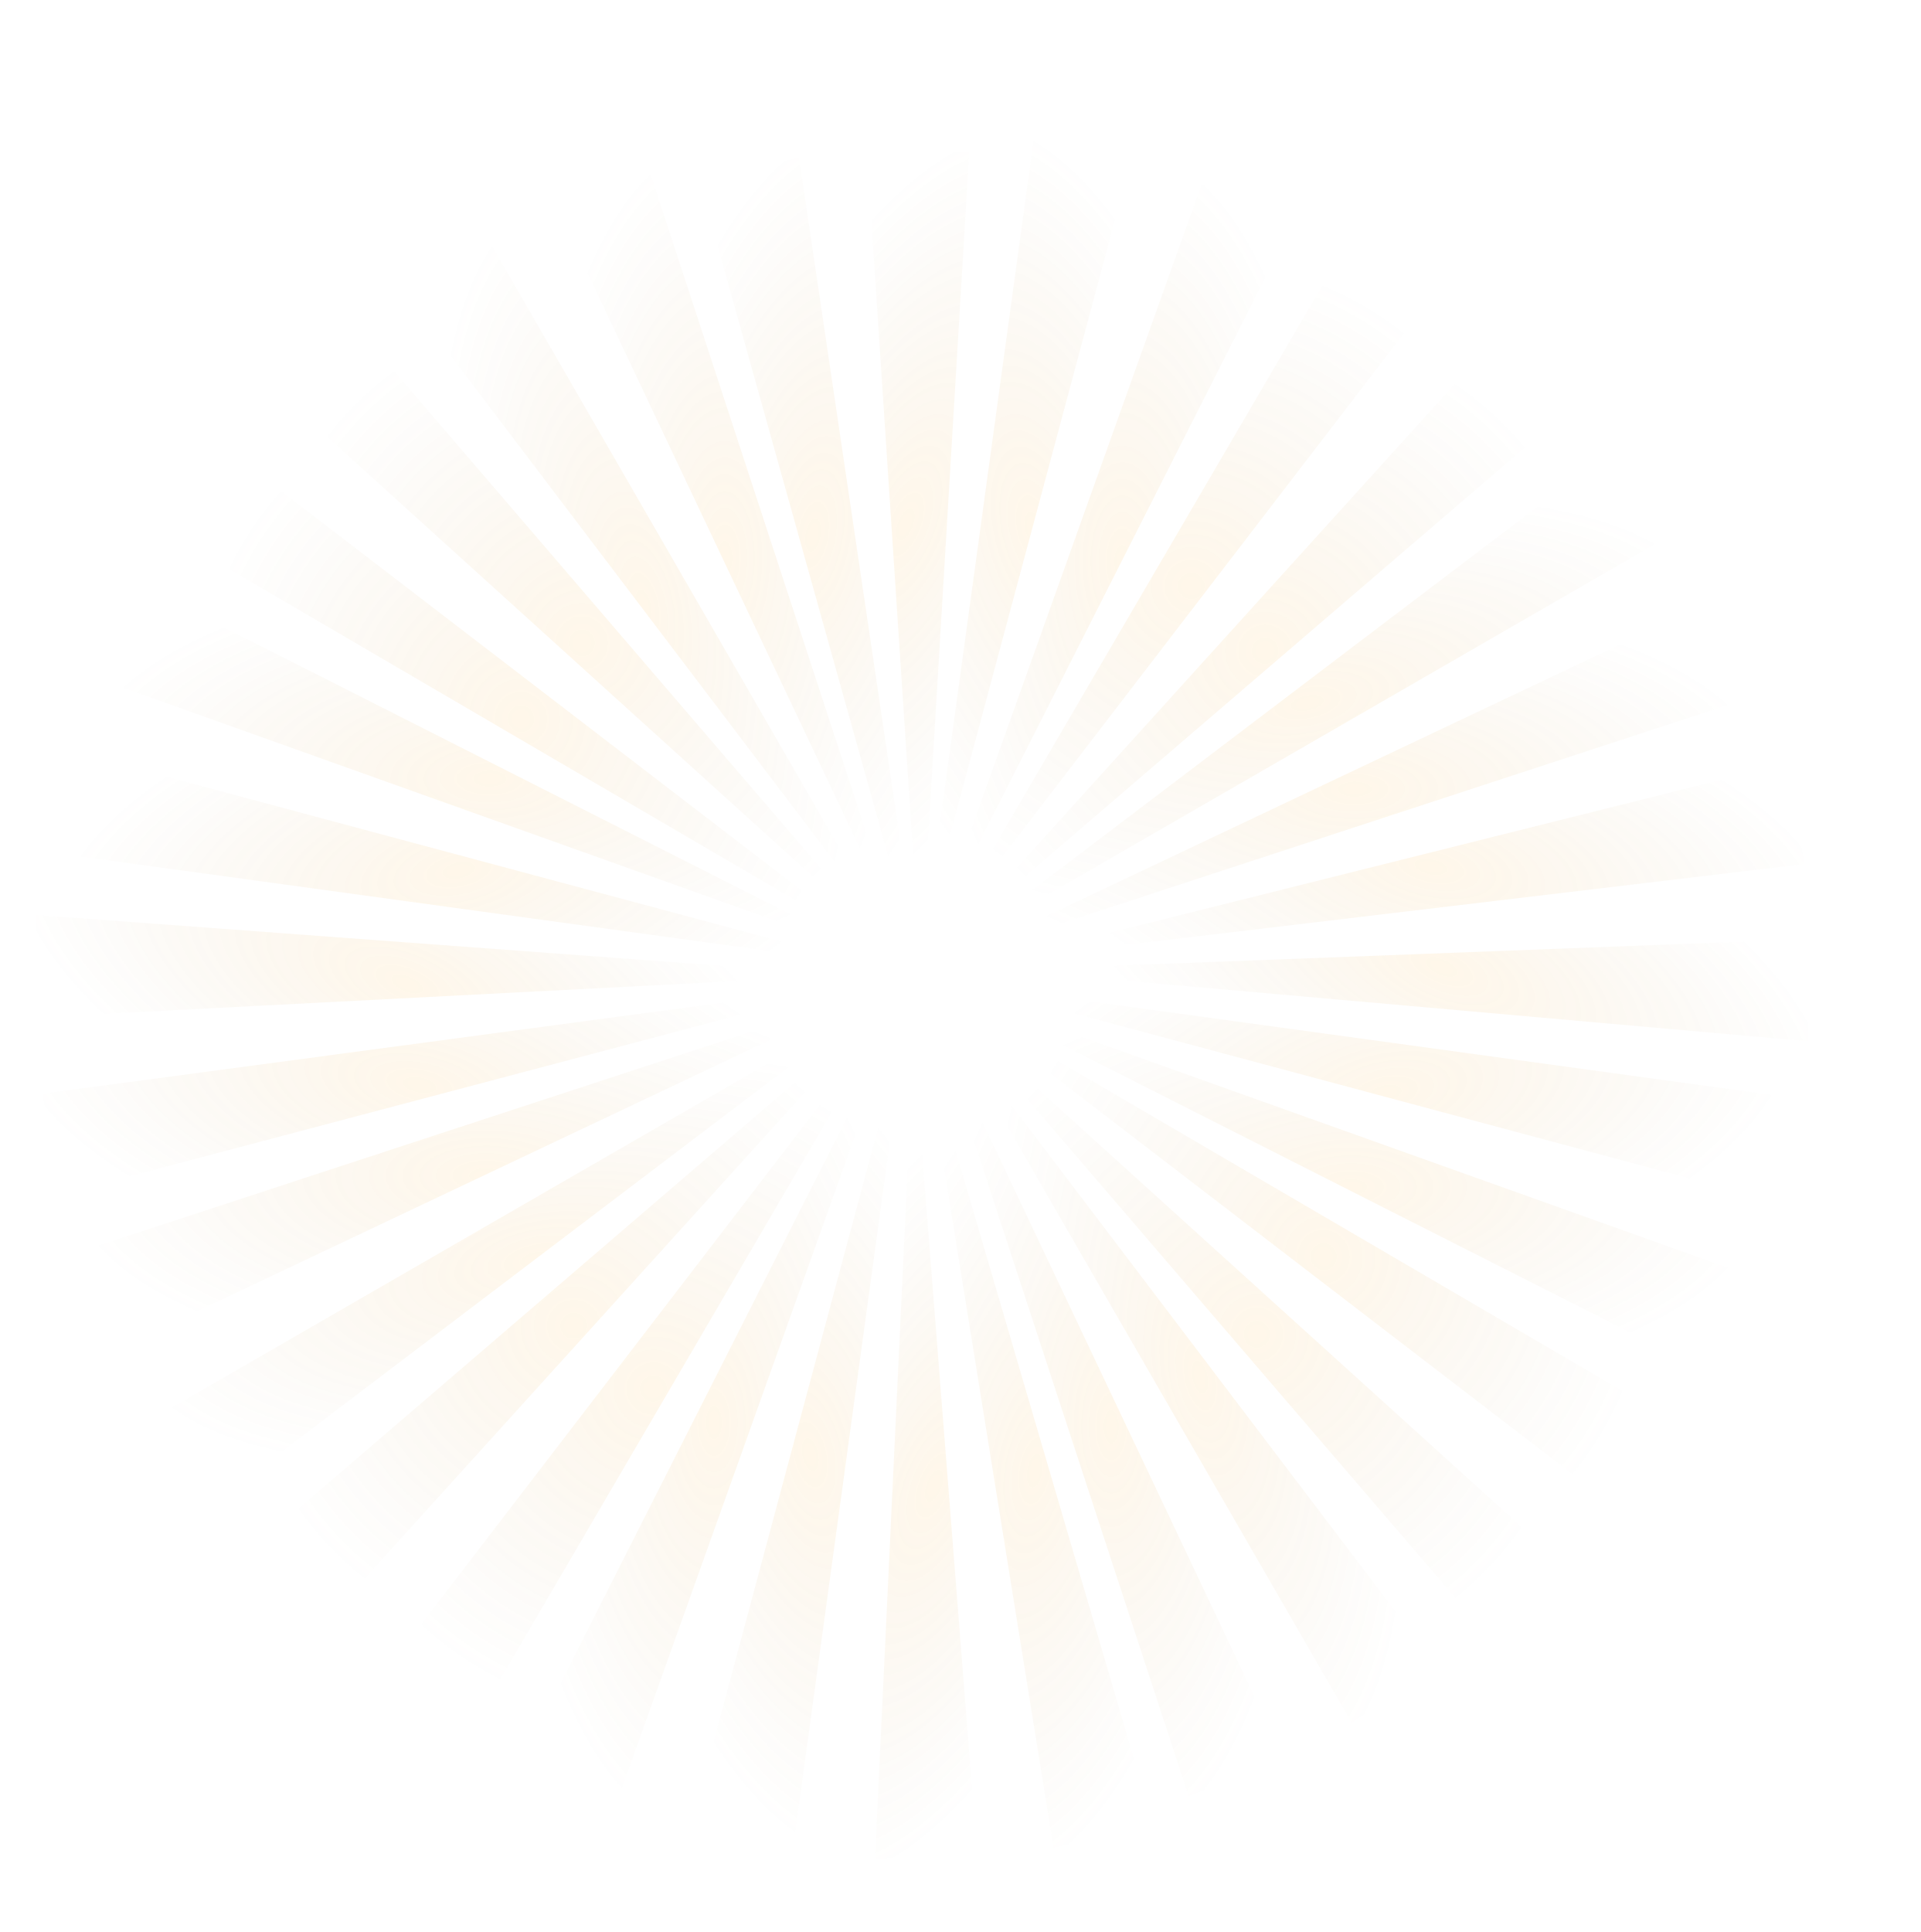
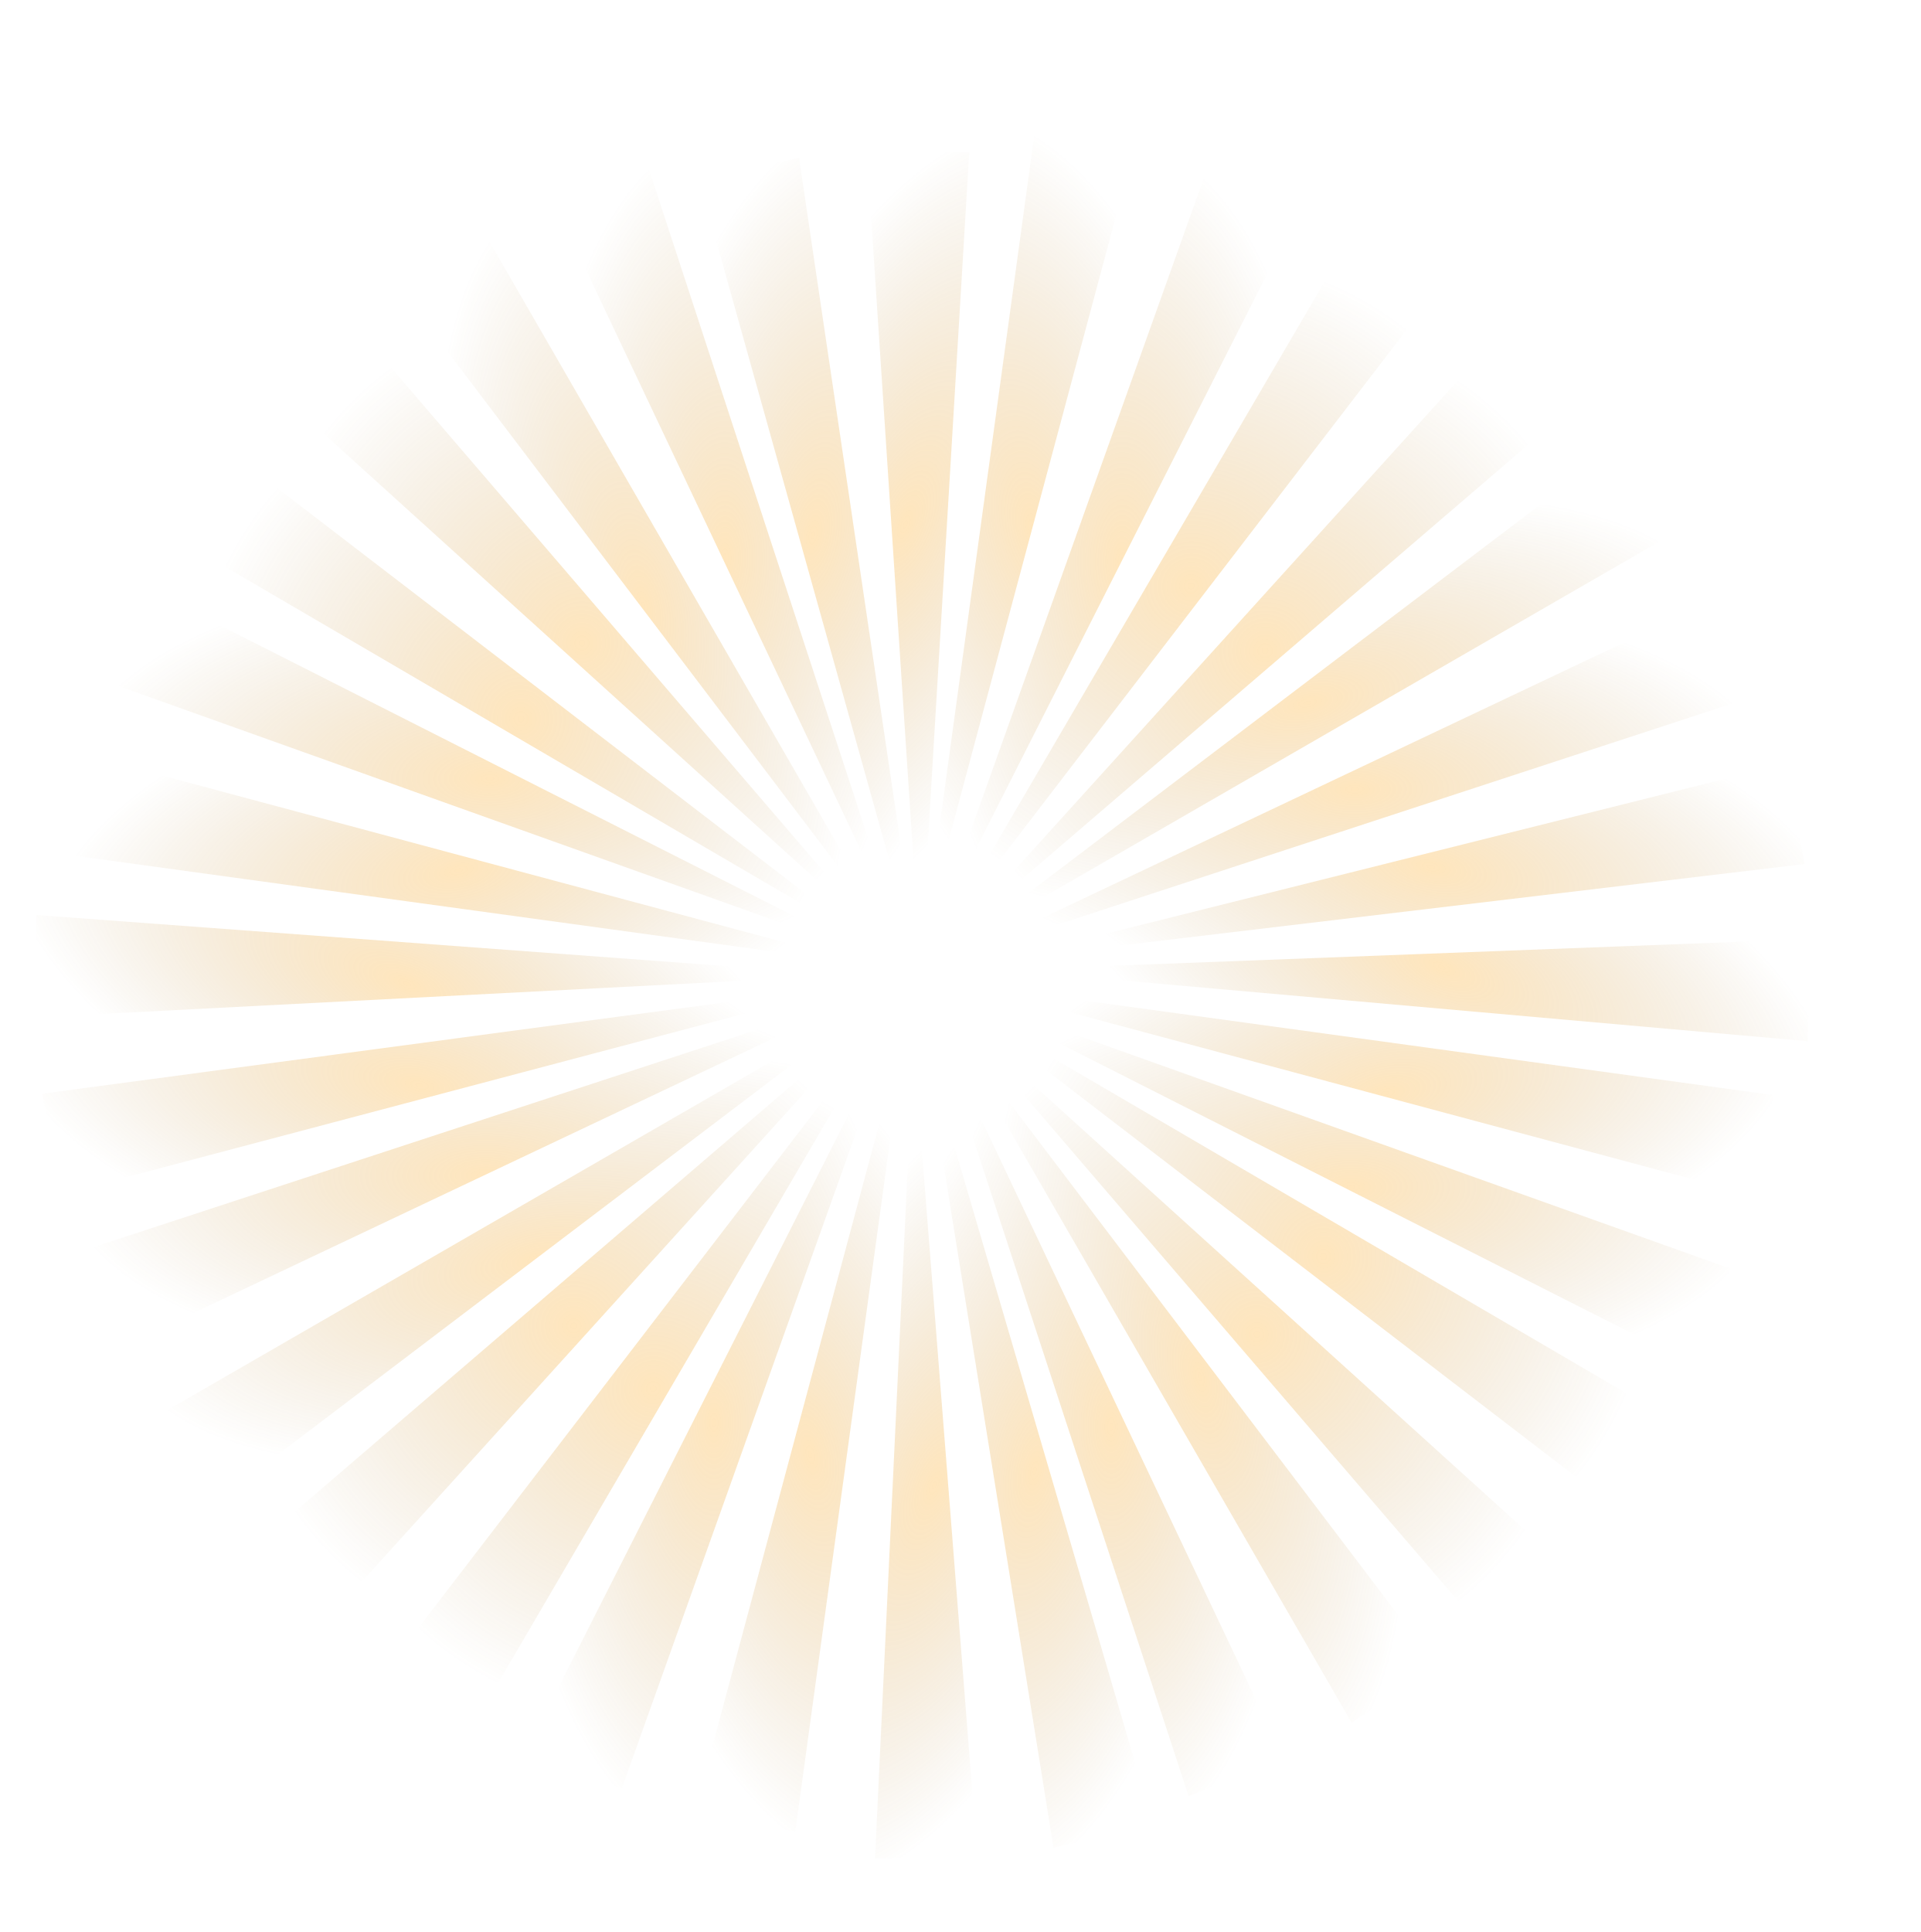
<svg xmlns="http://www.w3.org/2000/svg" width="685" height="689" viewBox="0 0 685 689" fill="none">
-   <path d="M188.193 623.481L319.575 364.055L221.735 637.899L188.193 623.481Z" fill="url(#paint0_radial_640_5002)" fill-opacity="0.5" />
-   <path d="M247.839 646.048L323.135 365.167L283.627 653.269L247.839 646.048Z" fill="url(#paint1_radial_640_5002)" fill-opacity="0.5" />
-   <path d="M93.109 549.464L313.769 360.062L118.581 575.62L93.109 549.464Z" fill="url(#paint2_radial_640_5002)" fill-opacity="0.5" />
-   <path d="M139.58 593.137L316.633 362.451L169.881 613.503L139.58 593.137Z" fill="url(#paint3_radial_640_5002)" fill-opacity="0.5" />
-   <path d="M33.588 444.694L309.932 354.152L47.111 478.606L33.588 444.694Z" fill="url(#paint4_radial_640_5002)" fill-opacity="0.5" />
-   <path d="M59.808 502.826L311.663 357.456L80.008 533.238L59.808 502.826Z" fill="url(#paint5_radial_640_5002)" fill-opacity="0.5" />
-   <path d="M50.687 208.961L310.115 340.343L36.27 242.502L50.687 208.961Z" fill="url(#paint6_radial_640_5002)" fill-opacity="0.5" />
-   <path d="M28.122 268.605L309.003 343.901L20.901 304.393L28.122 268.605Z" fill="url(#paint7_radial_640_5002)" fill-opacity="0.5" />
-   <path d="M124.705 113.871L314.107 334.531L98.549 139.343L124.705 113.871Z" fill="url(#paint8_radial_640_5002)" fill-opacity="0.5" />
-   <path d="M81.032 160.346L311.718 337.4L60.665 190.647L81.032 160.346Z" fill="url(#paint9_radial_640_5002)" fill-opacity="0.5" />
-   <path d="M229.477 54.348L320.018 330.692L195.564 67.871L229.477 54.348Z" fill="url(#paint10_radial_640_5002)" fill-opacity="0.5" />
-   <path d="M171.344 80.57L316.714 332.425L140.932 100.77L171.344 80.57Z" fill="url(#paint11_radial_640_5002)" fill-opacity="0.5" />
-   <path d="M465.222 71.449L333.84 330.876L431.68 57.031L465.222 71.449Z" fill="url(#paint12_radial_640_5002)" fill-opacity="0.5" />
-   <path d="M405.575 48.883L330.279 329.764L369.787 41.662L405.575 48.883Z" fill="url(#paint13_radial_640_5002)" fill-opacity="0.5" />
-   <path d="M560.306 145.465L339.646 334.866L534.834 119.309L560.306 145.465Z" fill="url(#paint14_radial_640_5002)" fill-opacity="0.5" />
-   <path d="M513.837 101.792L336.784 332.478L483.536 81.425L513.837 101.792Z" fill="url(#paint15_radial_640_5002)" fill-opacity="0.5" />
-   <path d="M345.686 54.277L328.293 344.555L309.177 54.386L345.686 54.277Z" fill="url(#paint16_radial_640_5002)" fill-opacity="0.5" />
-   <path d="M284.985 56.284L327.584 343.945L249.277 63.889L284.985 56.284Z" fill="url(#paint17_radial_640_5002)" fill-opacity="0.5" />
-   <path d="M619.828 250.241L343.484 340.782L606.305 216.328L619.828 250.241Z" fill="url(#paint18_radial_640_5002)" fill-opacity="0.5" />
-   <path d="M593.606 192.11L341.752 337.48L573.407 161.698L593.606 192.11Z" fill="url(#paint19_radial_640_5002)" fill-opacity="0.5" />
-   <path d="M602.727 485.975L343.301 354.594L617.145 452.434L602.727 485.975Z" fill="url(#paint20_radial_640_5002)" fill-opacity="0.5" />
-   <path d="M625.293 426.335L344.412 351.039L632.514 390.547L625.293 426.335Z" fill="url(#paint21_radial_640_5002)" fill-opacity="0.5" />
-   <path d="M644.76 371.324L357.936 345.906L645.947 334.889L644.76 371.324Z" fill="url(#paint22_radial_640_5002)" fill-opacity="0.5" />
-   <path d="M643.586 308.148L357.656 342.184L637.264 272.245L643.586 308.148Z" fill="url(#paint23_radial_640_5002)" fill-opacity="0.5" />
-   <path d="M528.71 581.062L339.309 360.402L554.866 555.59L528.71 581.062Z" fill="url(#paint24_radial_640_5002)" fill-opacity="0.5" />
-   <path d="M572.383 534.592L341.697 357.539L592.749 504.291L572.383 534.592Z" fill="url(#paint25_radial_640_5002)" fill-opacity="0.5" />
-   <path d="M423.94 640.582L333.398 364.238L457.852 627.059L423.94 640.582Z" fill="url(#paint26_radial_640_5002)" fill-opacity="0.5" />
-   <path d="M312.091 662.747L325.82 372.273L348.595 662.178L312.091 662.747Z" fill="url(#paint27_radial_640_5002)" fill-opacity="0.5" />
-   <path d="M482.072 614.359L336.701 362.504L512.483 594.159L482.072 614.359Z" fill="url(#paint28_radial_640_5002)" fill-opacity="0.5" />
-   <path d="M375.752 658.936L329.527 371.836L411.361 650.882L375.752 658.936Z" fill="url(#paint29_radial_640_5002)" fill-opacity="0.5" />
-   <path d="M12.91 326.31L302.914 347.785L12.505 362.817L12.91 326.31Z" fill="url(#paint30_radial_640_5002)" fill-opacity="0.5" />
-   <path d="M15.022 390.052L303.254 351.504L22.124 425.864L15.022 390.052Z" fill="url(#paint31_radial_640_5002)" fill-opacity="0.5" />
+   <path d="M188.193 623.481L319.575 364.055L221.735 637.899L188.193 623.481Z" fill="url(#paint0_radial_640_5002)" fill-opacity="0.7" />
+   <path d="M247.839 646.048L323.135 365.167L283.627 653.269L247.839 646.048Z" fill="url(#paint1_radial_640_5002)" fill-opacity="0.7" />
+   <path d="M93.109 549.464L313.769 360.062L118.581 575.62L93.109 549.464Z" fill="url(#paint2_radial_640_5002)" fill-opacity="0.7" />
+   <path d="M139.58 593.137L316.633 362.451L169.881 613.503L139.58 593.137Z" fill="url(#paint3_radial_640_5002)" fill-opacity="0.7" />
+   <path d="M33.588 444.694L309.932 354.152L47.111 478.606L33.588 444.694Z" fill="url(#paint4_radial_640_5002)" fill-opacity="0.7" />
+   <path d="M59.808 502.826L311.663 357.456L80.008 533.238L59.808 502.826Z" fill="url(#paint5_radial_640_5002)" fill-opacity="0.7" />
+   <path d="M50.687 208.961L310.115 340.343L36.27 242.502L50.687 208.961Z" fill="url(#paint6_radial_640_5002)" fill-opacity="0.7" />
+   <path d="M28.122 268.605L309.003 343.901L20.901 304.393L28.122 268.605Z" fill="url(#paint7_radial_640_5002)" fill-opacity="0.7" />
+   <path d="M124.705 113.871L314.107 334.531L98.549 139.343L124.705 113.871Z" fill="url(#paint8_radial_640_5002)" fill-opacity="0.7" />
+   <path d="M81.032 160.346L311.718 337.4L60.665 190.647L81.032 160.346Z" fill="url(#paint9_radial_640_5002)" fill-opacity="0.7" />
+   <path d="M229.477 54.348L320.018 330.692L195.564 67.871L229.477 54.348Z" fill="url(#paint10_radial_640_5002)" fill-opacity="0.7" />
+   <path d="M171.344 80.57L316.714 332.425L140.932 100.77L171.344 80.57Z" fill="url(#paint11_radial_640_5002)" fill-opacity="0.7" />
+   <path d="M465.222 71.449L333.84 330.876L431.68 57.031L465.222 71.449Z" fill="url(#paint12_radial_640_5002)" fill-opacity="0.7" />
+   <path d="M405.575 48.883L330.279 329.764L369.787 41.662L405.575 48.883Z" fill="url(#paint13_radial_640_5002)" fill-opacity="0.7" />
+   <path d="M560.306 145.465L339.646 334.866L534.834 119.309L560.306 145.465Z" fill="url(#paint14_radial_640_5002)" fill-opacity="0.7" />
+   <path d="M513.837 101.792L336.784 332.478L483.536 81.425L513.837 101.792Z" fill="url(#paint15_radial_640_5002)" fill-opacity="0.7" />
+   <path d="M345.686 54.277L328.293 344.555L309.177 54.386L345.686 54.277Z" fill="url(#paint16_radial_640_5002)" fill-opacity="0.7" />
+   <path d="M284.985 56.284L327.584 343.945L249.277 63.889L284.985 56.284Z" fill="url(#paint17_radial_640_5002)" fill-opacity="0.7" />
+   <path d="M619.828 250.241L343.484 340.782L606.305 216.328L619.828 250.241Z" fill="url(#paint18_radial_640_5002)" fill-opacity="0.7" />
+   <path d="M593.606 192.11L341.752 337.48L573.407 161.698L593.606 192.11Z" fill="url(#paint19_radial_640_5002)" fill-opacity="0.7" />
+   <path d="M602.727 485.975L343.301 354.594L617.145 452.434L602.727 485.975Z" fill="url(#paint20_radial_640_5002)" fill-opacity="0.7" />
+   <path d="M625.293 426.335L344.412 351.039L632.514 390.547L625.293 426.335Z" fill="url(#paint21_radial_640_5002)" fill-opacity="0.7" />
+   <path d="M644.76 371.324L357.936 345.906L645.947 334.889L644.76 371.324Z" fill="url(#paint22_radial_640_5002)" fill-opacity="0.7" />
+   <path d="M643.586 308.148L357.656 342.184L637.264 272.245L643.586 308.148Z" fill="url(#paint23_radial_640_5002)" fill-opacity="0.7" />
+   <path d="M528.71 581.062L339.309 360.402L554.866 555.59L528.71 581.062Z" fill="url(#paint24_radial_640_5002)" fill-opacity="0.7" />
+   <path d="M572.383 534.592L341.697 357.539L592.749 504.291L572.383 534.592Z" fill="url(#paint25_radial_640_5002)" fill-opacity="0.7" />
+   <path d="M423.94 640.582L333.398 364.238L457.852 627.059L423.94 640.582Z" fill="url(#paint26_radial_640_5002)" fill-opacity="0.7" />
+   <path d="M312.091 662.747L325.82 372.273L348.595 662.178L312.091 662.747Z" fill="url(#paint27_radial_640_5002)" fill-opacity="0.7" />
+   <path d="M482.072 614.359L336.701 362.504L512.483 594.159L482.072 614.359Z" fill="url(#paint28_radial_640_5002)" fill-opacity="0.7" />
+   <path d="M375.752 658.936L329.527 371.836L411.361 650.882L375.752 658.936Z" fill="url(#paint29_radial_640_5002)" fill-opacity="0.7" />
+   <path d="M12.91 326.31L302.914 347.785L12.505 362.817L12.91 326.31Z" fill="url(#paint30_radial_640_5002)" fill-opacity="0.7" />
+   <path d="M15.022 390.052L303.254 351.504L22.124 425.864L15.022 390.052Z" fill="url(#paint31_radial_640_5002)" fill-opacity="0.7" />
  <defs>
    <radialGradient id="paint0_radial_640_5002" cx="0" cy="0" r="1" gradientTransform="matrix(-0.735219 150.192 -72.0573 -1.53245 254.619 507.326)" gradientUnits="userSpaceOnUse">
-       <stop stop-color="#FFAF2C" stop-opacity="0.2" />
+       <stop stop-color="#FFAF2C" stop-opacity="0.45" />
      <stop offset="1" stop-color="#99691A" stop-opacity="0" />
    </radialGradient>
    <radialGradient id="paint1_radial_640_5002" cx="0" cy="0" r="1" gradientTransform="matrix(30.129 147.141 -70.8357 13.3003 288.992 518.726)" gradientUnits="userSpaceOnUse">
-       <stop stop-color="#FFAF2C" stop-opacity="0.2" />
+       <stop stop-color="#FFAF2C" stop-opacity="0.45" />
      <stop offset="1" stop-color="#99691A" stop-opacity="0" />
    </radialGradient>
    <radialGradient id="paint2_radial_640_5002" cx="0" cy="0" r="1" gradientTransform="matrix(-1.23482 118.224 -121.022 -1.20627 204.674 472.839)" gradientUnits="userSpaceOnUse">
-       <stop stop-color="#FFAF2C" stop-opacity="0.2" />
+       <stop stop-color="#FFAF2C" stop-opacity="0.45" />
      <stop offset="1" stop-color="#99691A" stop-opacity="0" />
    </radialGradient>
    <radialGradient id="paint3_radial_640_5002" cx="0" cy="0" r="1" gradientTransform="matrix(23.074 115.957 -118.69 23.6767 233.027 495.231)" gradientUnits="userSpaceOnUse">
-       <stop stop-color="#FFAF2C" stop-opacity="0.2" />
+       <stop stop-color="#FFAF2C" stop-opacity="0.45" />
      <stop offset="1" stop-color="#99691A" stop-opacity="0" />
    </radialGradient>
    <radialGradient id="paint4_radial_640_5002" cx="0" cy="0" r="1" gradientTransform="matrix(-1.54643 68.2577 -151.563 -0.69645 173.306 419.265)" gradientUnits="userSpaceOnUse">
-       <stop stop-color="#FFAF2C" stop-opacity="0.2" />
+       <stop stop-color="#FFAF2C" stop-opacity="0.45" />
      <stop offset="1" stop-color="#99691A" stop-opacity="0" />
    </radialGradient>
    <radialGradient id="paint5_radial_640_5002" cx="0" cy="0" r="1" gradientTransform="matrix(12.5062 67.12 -148.474 30.4485 191.324 449.242)" gradientUnits="userSpaceOnUse">
-       <stop stop-color="#FFAF2C" stop-opacity="0.2" />
+       <stop stop-color="#FFAF2C" stop-opacity="0.45" />
      <stop offset="1" stop-color="#99691A" stop-opacity="0" />
    </radialGradient>
    <radialGradient id="paint6_radial_640_5002" cx="0" cy="0" r="1" gradientTransform="matrix(-1.53245 72.0573 -150.192 -0.735219 174.724 277.698)" gradientUnits="userSpaceOnUse">
-       <stop stop-color="#FFAF2C" stop-opacity="0.2" />
+       <stop stop-color="#FFAF2C" stop-opacity="0.45" />
      <stop offset="1" stop-color="#99691A" stop-opacity="0" />
    </radialGradient>
    <radialGradient id="paint7_radial_640_5002" cx="0" cy="0" r="1" gradientTransform="matrix(13.3003 70.8357 -147.141 30.129 163.633 310.4)" gradientUnits="userSpaceOnUse">
-       <stop stop-color="#FFAF2C" stop-opacity="0.2" />
+       <stop stop-color="#FFAF2C" stop-opacity="0.45" />
      <stop offset="1" stop-color="#99691A" stop-opacity="0" />
    </radialGradient>
    <radialGradient id="paint8_radial_640_5002" cx="0" cy="0" r="1" gradientTransform="matrix(-1.20627 121.022 -118.224 -1.23482 207.534 229.317)" gradientUnits="userSpaceOnUse">
-       <stop stop-color="#FFAF2C" stop-opacity="0.2" />
+       <stop stop-color="#FFAF2C" stop-opacity="0.45" />
      <stop offset="1" stop-color="#99691A" stop-opacity="0" />
    </radialGradient>
    <radialGradient id="paint9_radial_640_5002" cx="0" cy="0" r="1" gradientTransform="matrix(23.6767 118.69 -115.957 23.074 185.807 256.318)" gradientUnits="userSpaceOnUse">
-       <stop stop-color="#FFAF2C" stop-opacity="0.2" />
+       <stop stop-color="#FFAF2C" stop-opacity="0.45" />
      <stop offset="1" stop-color="#99691A" stop-opacity="0" />
    </radialGradient>
    <radialGradient id="paint10_radial_640_5002" cx="0" cy="0" r="1" gradientTransform="matrix(-0.69645 151.563 -68.2577 -1.54643 258.488 198.927)" gradientUnits="userSpaceOnUse">
-       <stop stop-color="#FFAF2C" stop-opacity="0.2" />
+       <stop stop-color="#FFAF2C" stop-opacity="0.45" />
      <stop offset="1" stop-color="#99691A" stop-opacity="0" />
    </radialGradient>
    <radialGradient id="paint11_radial_640_5002" cx="0" cy="0" r="1" gradientTransform="matrix(30.4485 148.474 -67.12 12.5062 229.432 216.108)" gradientUnits="userSpaceOnUse">
-       <stop stop-color="#FFAF2C" stop-opacity="0.2" />
+       <stop stop-color="#FFAF2C" stop-opacity="0.45" />
      <stop offset="1" stop-color="#99691A" stop-opacity="0" />
    </radialGradient>
    <radialGradient id="paint12_radial_640_5002" cx="0" cy="0" r="1" gradientTransform="matrix(-0.735219 150.192 -72.0573 -1.53245 400.266 200.303)" gradientUnits="userSpaceOnUse">
-       <stop stop-color="#FFAF2C" stop-opacity="0.2" />
+       <stop stop-color="#FFAF2C" stop-opacity="0.45" />
      <stop offset="1" stop-color="#99691A" stop-opacity="0" />
    </radialGradient>
    <radialGradient id="paint13_radial_640_5002" cx="0" cy="0" r="1" gradientTransform="matrix(30.129 147.141 -70.8357 13.3003 368.47 188.331)" gradientUnits="userSpaceOnUse">
-       <stop stop-color="#FFAF2C" stop-opacity="0.2" />
+       <stop stop-color="#FFAF2C" stop-opacity="0.45" />
      <stop offset="1" stop-color="#99691A" stop-opacity="0" />
    </radialGradient>
    <radialGradient id="paint14_radial_640_5002" cx="0" cy="0" r="1" gradientTransform="matrix(-1.23482 118.224 -121.022 -1.20627 451.211 232.085)" gradientUnits="userSpaceOnUse">
-       <stop stop-color="#FFAF2C" stop-opacity="0.2" />
+       <stop stop-color="#FFAF2C" stop-opacity="0.45" />
      <stop offset="1" stop-color="#99691A" stop-opacity="0" />
    </radialGradient>
    <radialGradient id="paint15_radial_640_5002" cx="0" cy="0" r="1" gradientTransform="matrix(23.074 115.957 -118.69 23.6767 424.859 208.973)" gradientUnits="userSpaceOnUse">
-       <stop stop-color="#FFAF2C" stop-opacity="0.2" />
+       <stop stop-color="#FFAF2C" stop-opacity="0.45" />
      <stop offset="1" stop-color="#99691A" stop-opacity="0" />
    </radialGradient>
    <radialGradient id="paint16_radial_640_5002" cx="0" cy="0" r="1" gradientTransform="matrix(56.3677 -140.692 62.909 26.5322 322.929 186.968)" gradientUnits="userSpaceOnUse">
-       <stop stop-color="#FFAF2C" stop-opacity="0.2" />
+       <stop stop-color="#FFAF2C" stop-opacity="0.45" />
      <stop offset="1" stop-color="#99691A" stop-opacity="0" />
    </radialGradient>
    <radialGradient id="paint17_radial_640_5002" cx="0" cy="0" r="1" gradientTransform="matrix(26.2685 -149.27 67.0173 13.0454 289.967 190.82)" gradientUnits="userSpaceOnUse">
-       <stop stop-color="#FFAF2C" stop-opacity="0.2" />
+       <stop stop-color="#FFAF2C" stop-opacity="0.45" />
      <stop offset="1" stop-color="#99691A" stop-opacity="0" />
    </radialGradient>
    <radialGradient id="paint18_radial_640_5002" cx="0" cy="0" r="1" gradientTransform="matrix(-1.54643 68.2577 -151.562 -0.69645 483.202 281.441)" gradientUnits="userSpaceOnUse">
-       <stop stop-color="#FFAF2C" stop-opacity="0.2" />
+       <stop stop-color="#FFAF2C" stop-opacity="0.45" />
      <stop offset="1" stop-color="#99691A" stop-opacity="0" />
    </radialGradient>
    <radialGradient id="paint19_radial_640_5002" cx="0" cy="0" r="1" gradientTransform="matrix(12.5062 67.12 -148.474 30.4484 466.302 250.707)" gradientUnits="userSpaceOnUse">
-       <stop stop-color="#FFAF2C" stop-opacity="0.2" />
+       <stop stop-color="#FFAF2C" stop-opacity="0.45" />
      <stop offset="1" stop-color="#99691A" stop-opacity="0" />
    </radialGradient>
    <radialGradient id="paint20_radial_640_5002" cx="0" cy="0" r="1" gradientTransform="matrix(-1.53245 72.0573 -150.192 -0.735219 481.755 423.331)" gradientUnits="userSpaceOnUse">
-       <stop stop-color="#FFAF2C" stop-opacity="0.2" />
+       <stop stop-color="#FFAF2C" stop-opacity="0.45" />
      <stop offset="1" stop-color="#99691A" stop-opacity="0" />
    </radialGradient>
    <radialGradient id="paint21_radial_640_5002" cx="0" cy="0" r="1" gradientTransform="matrix(13.3003 70.8357 -147.141 30.129 494.033 389.873)" gradientUnits="userSpaceOnUse">
-       <stop stop-color="#FFAF2C" stop-opacity="0.2" />
+       <stop stop-color="#FFAF2C" stop-opacity="0.45" />
      <stop offset="1" stop-color="#99691A" stop-opacity="0" />
    </radialGradient>
    <radialGradient id="paint22_radial_640_5002" cx="0" cy="0" r="1" gradientTransform="matrix(137.32 60.157 -28.5025 62.0407 514.173 344.929)" gradientUnits="userSpaceOnUse">
-       <stop stop-color="#FFAF2C" stop-opacity="0.2" />
+       <stop stop-color="#FFAF2C" stop-opacity="0.45" />
      <stop offset="1" stop-color="#99691A" stop-opacity="0" />
    </radialGradient>
    <radialGradient id="paint23_radial_640_5002" cx="0" cy="0" r="1" gradientTransform="matrix(146.748 30.6697 -15.1521 66.5722 510.362 309.137)" gradientUnits="userSpaceOnUse">
-       <stop stop-color="#FFAF2C" stop-opacity="0.2" />
+       <stop stop-color="#FFAF2C" stop-opacity="0.45" />
      <stop offset="1" stop-color="#99691A" stop-opacity="0" />
    </radialGradient>
    <radialGradient id="paint24_radial_640_5002" cx="0" cy="0" r="1" gradientTransform="matrix(-1.20627 121.022 -118.224 -1.23482 448.294 475.848)" gradientUnits="userSpaceOnUse">
-       <stop stop-color="#FFAF2C" stop-opacity="0.2" />
+       <stop stop-color="#FFAF2C" stop-opacity="0.45" />
      <stop offset="1" stop-color="#99691A" stop-opacity="0" />
    </radialGradient>
    <radialGradient id="paint25_radial_640_5002" cx="0" cy="0" r="1" gradientTransform="matrix(23.6767 118.69 -115.957 23.074 472.07 448.139)" gradientUnits="userSpaceOnUse">
-       <stop stop-color="#FFAF2C" stop-opacity="0.2" />
+       <stop stop-color="#FFAF2C" stop-opacity="0.45" />
      <stop offset="1" stop-color="#99691A" stop-opacity="0" />
    </radialGradient>
    <radialGradient id="paint26_radial_640_5002" cx="0" cy="0" r="1" gradientTransform="matrix(-0.69645 151.562 -68.2577 -1.54643 396.322 508.817)" gradientUnits="userSpaceOnUse">
-       <stop stop-color="#FFAF2C" stop-opacity="0.2" />
+       <stop stop-color="#FFAF2C" stop-opacity="0.45" />
      <stop offset="1" stop-color="#99691A" stop-opacity="0" />
    </radialGradient>
    <radialGradient id="paint27_radial_640_5002" cx="0" cy="0" r="1" gradientTransform="matrix(-54.5882 141.392 -63.2387 -25.7364 333.172 529.78)" gradientUnits="userSpaceOnUse">
-       <stop stop-color="#FFAF2C" stop-opacity="0.2" />
+       <stop stop-color="#FFAF2C" stop-opacity="0.45" />
      <stop offset="1" stop-color="#99691A" stop-opacity="0" />
    </radialGradient>
    <radialGradient id="paint28_radial_640_5002" cx="0" cy="0" r="1" gradientTransform="matrix(30.4484 148.474 -67.12 12.5062 427.979 491.076)" gradientUnits="userSpaceOnUse">
-       <stop stop-color="#FFAF2C" stop-opacity="0.2" />
+       <stop stop-color="#FFAF2C" stop-opacity="0.45" />
      <stop offset="1" stop-color="#99691A" stop-opacity="0" />
    </radialGradient>
    <radialGradient id="paint29_radial_640_5002" cx="0" cy="0" r="1" gradientTransform="matrix(-24.3832 149.59 -67.1765 -12.1988 369.074 524.474)" gradientUnits="userSpaceOnUse">
-       <stop stop-color="#FFAF2C" stop-opacity="0.2" />
+       <stop stop-color="#FFAF2C" stop-opacity="0.45" />
      <stop offset="1" stop-color="#99691A" stop-opacity="0" />
    </radialGradient>
    <radialGradient id="paint30_radial_640_5002" cx="0" cy="0" r="1" gradientTransform="matrix(-139.886 -58.3413 27.4145 -62.5295 145.267 350.932)" gradientUnits="userSpaceOnUse">
-       <stop stop-color="#FFAF2C" stop-opacity="0.2" />
+       <stop stop-color="#FFAF2C" stop-opacity="0.45" />
      <stop offset="1" stop-color="#99691A" stop-opacity="0" />
    </radialGradient>
    <radialGradient id="paint31_radial_640_5002" cx="0" cy="0" r="1" gradientTransform="matrix(-148.886 -28.3658 13.9868 -66.8271 149.615 386.963)" gradientUnits="userSpaceOnUse">
-       <stop stop-color="#FFAF2C" stop-opacity="0.2" />
+       <stop stop-color="#FFAF2C" stop-opacity="0.45" />
      <stop offset="1" stop-color="#99691A" stop-opacity="0" />
    </radialGradient>
  </defs>
</svg>
